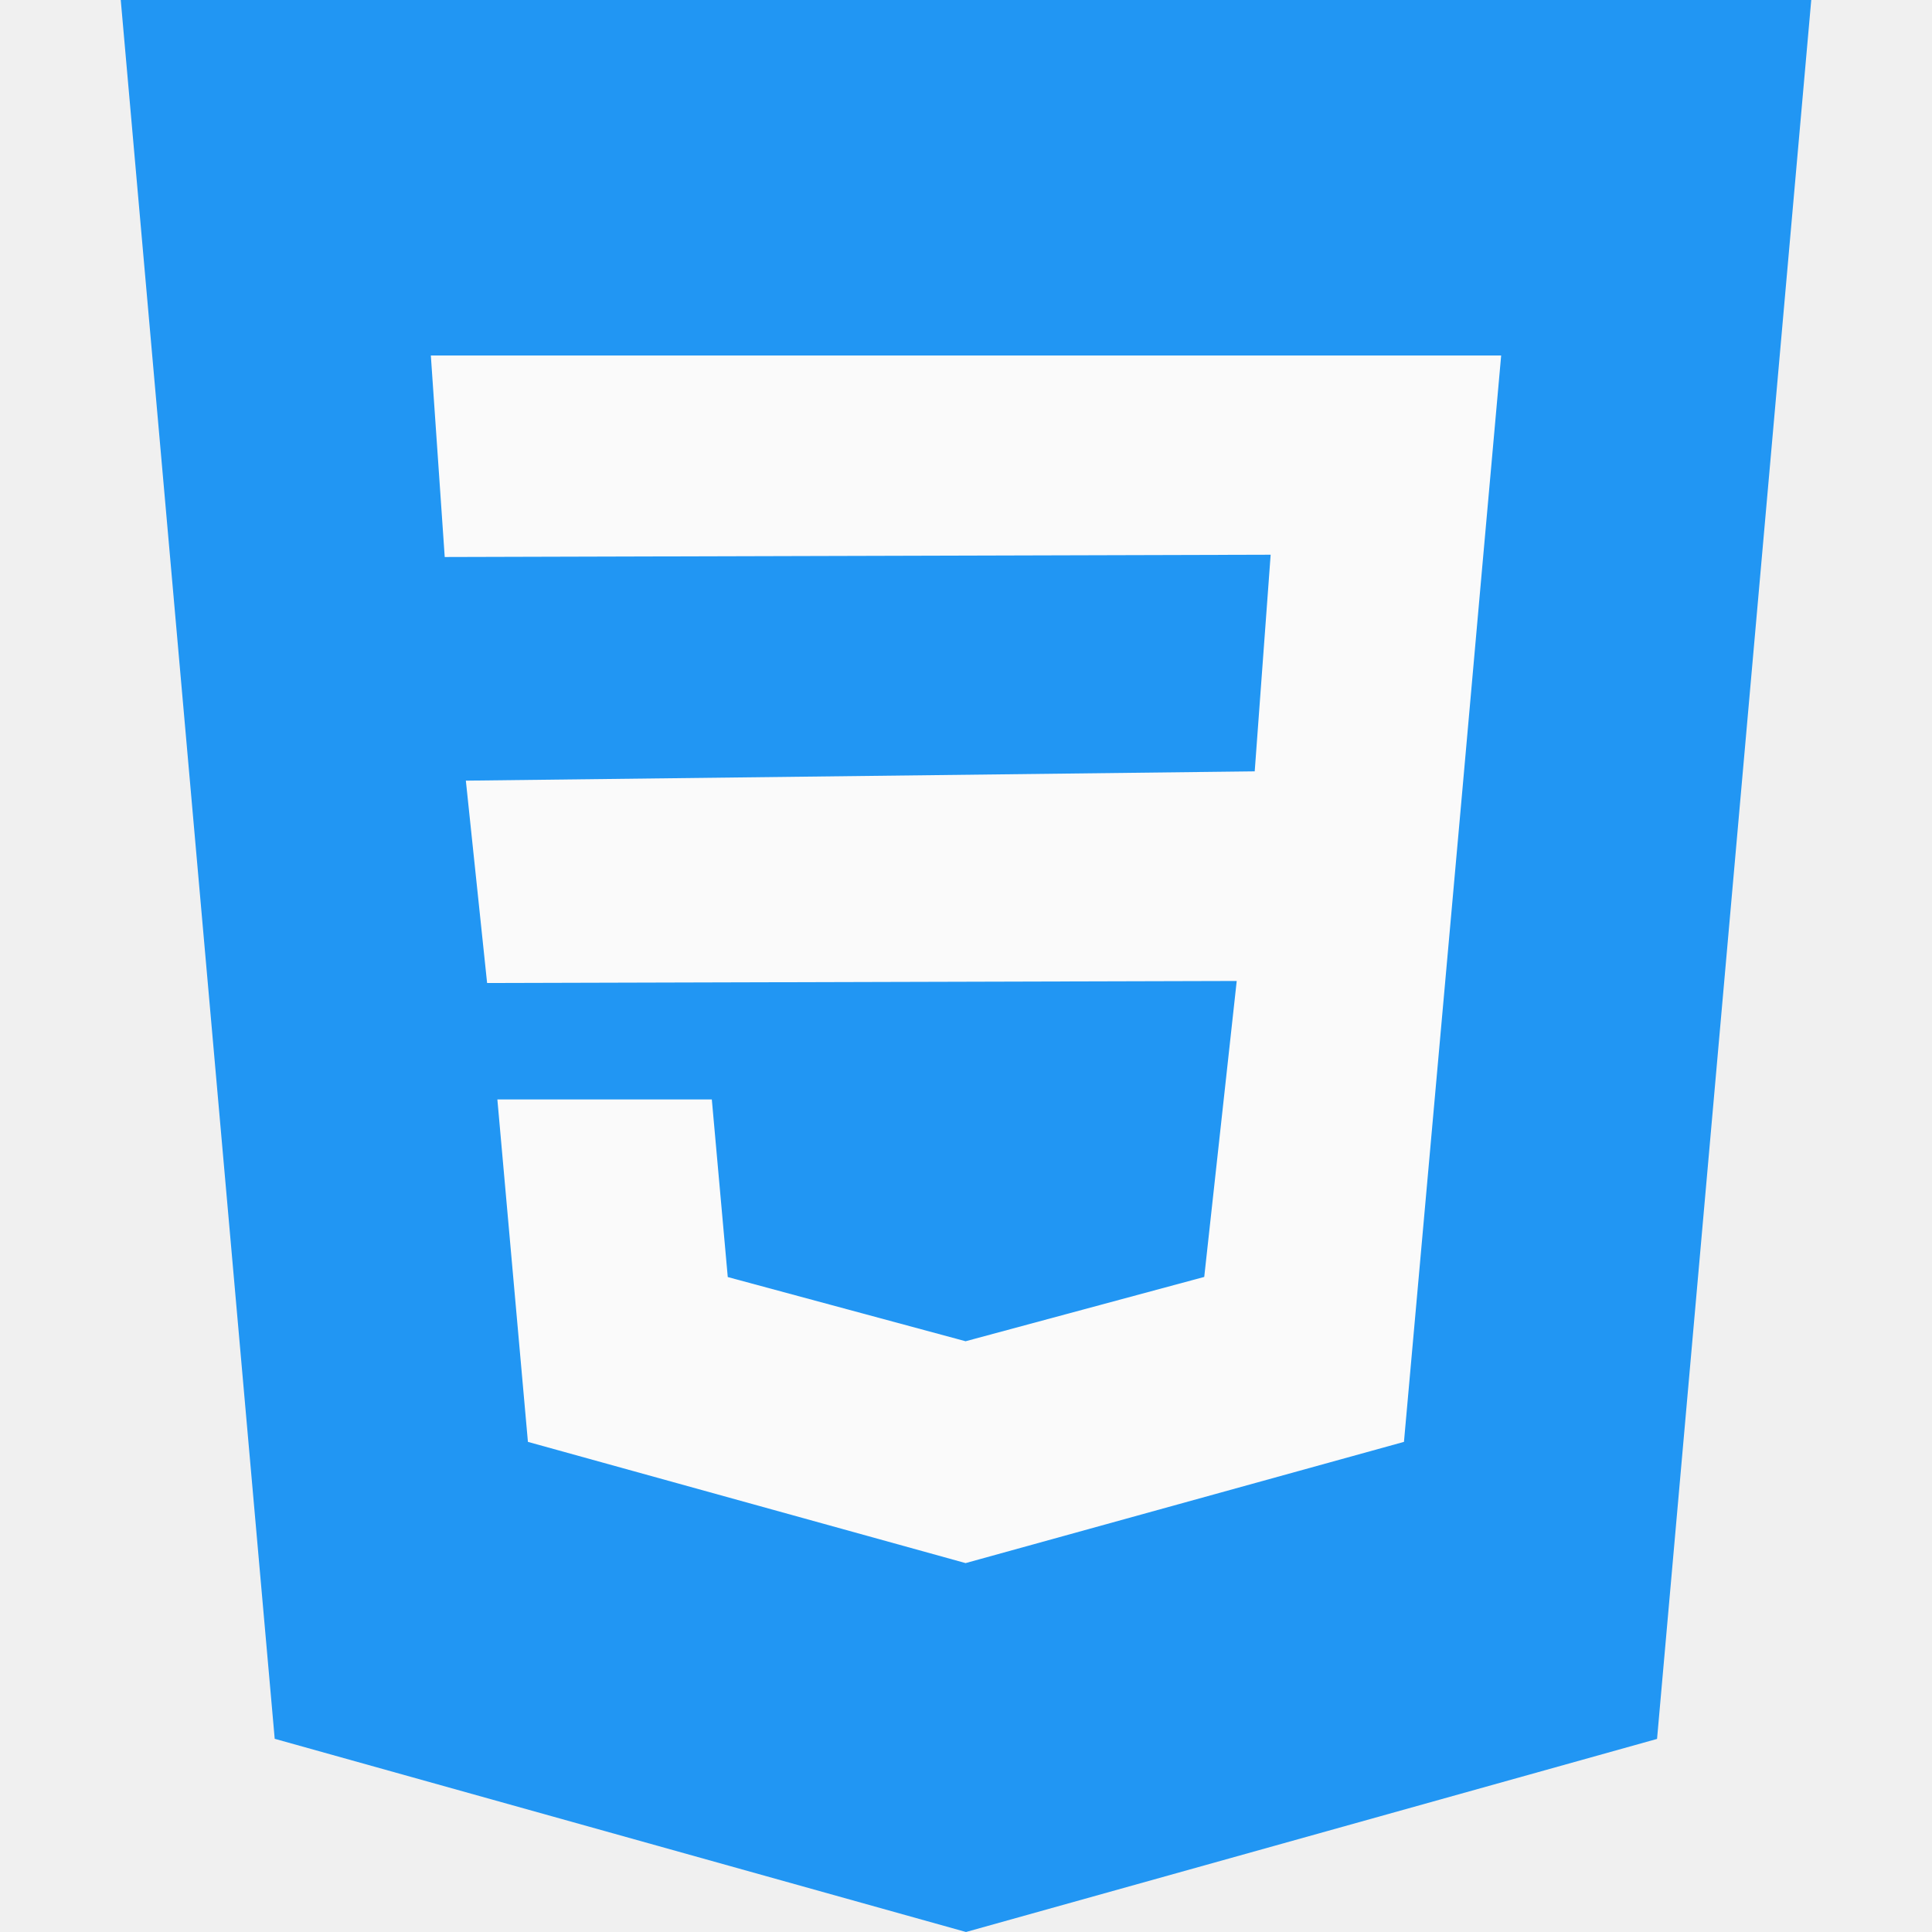
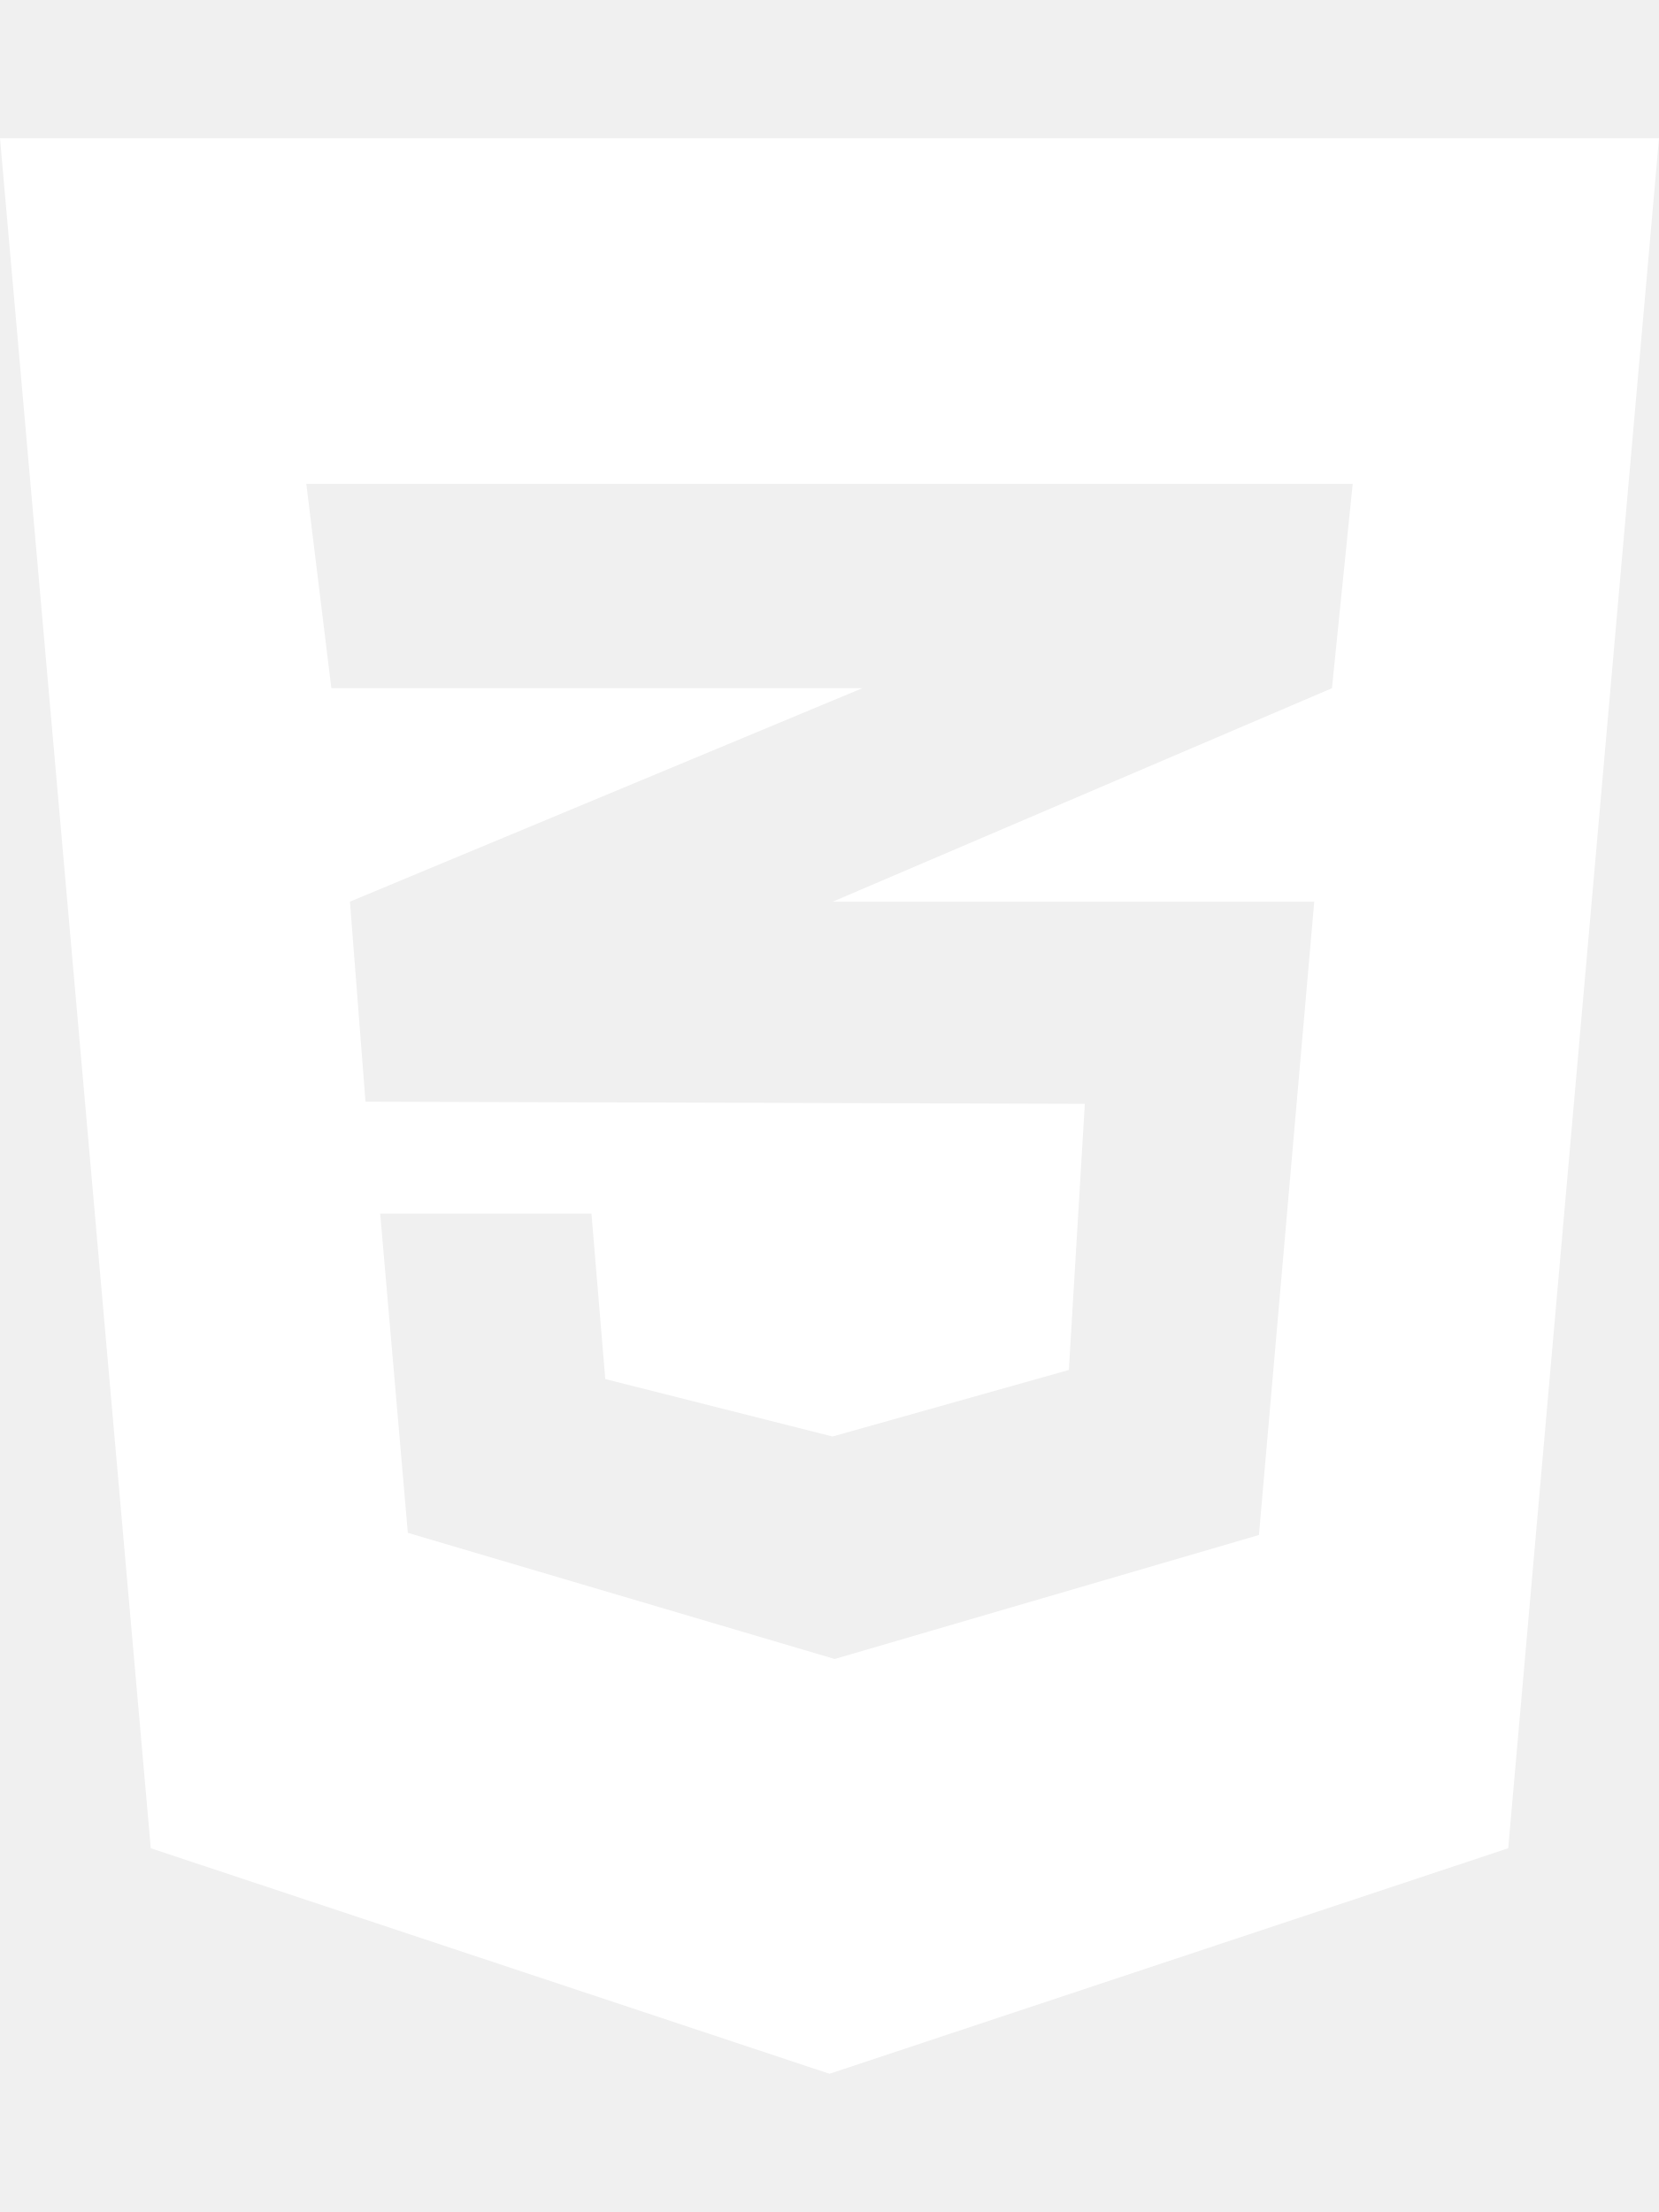
- <svg xmlns="http://www.w3.org/2000/svg" xml:space="preserve" viewBox="0 0 16 16" id="css">
-   <path fill="#2196F3" d="m1 0 1.275 14.4L8 16l5.723-1.599L15 0z" />
-   <path fill="#FAFAFA" d="m12.274 4.709-.161 1.809-.486 5.423L8 12.944l-.003.001-3.625-1.004-.253-2.836h1.776l.132 1.471 1.971.532.001-.001 1.974-.532.269-2.451-6.208.017-.176-1.676 6.533-.077.132-1.794-6.84.019-.115-1.669h8.864z" />
+ <svg xmlns="http://www.w3.org/2000/svg" height="16" width="12" viewBox="0 0 384 512">
+   <path fill="#FFF" d="M0 32l34.9 395.8L192 480l157.1-52.2L384 32H0zm313.1 80l-4.8 47.3L193 208.6l-.3 .1h111.5l-12.8 146.6-98.2 28.7-98.8-29.2-6.4-73.9h48.9l3.2 38.3 52.6 13.3 54.7-15.4 3.7-61.6-166.3-.5v-.1l-.2 .1-3.6-46.3L193.1 162l6.5-2.7H76.7L70.9 112h242.2z" />
</svg>
